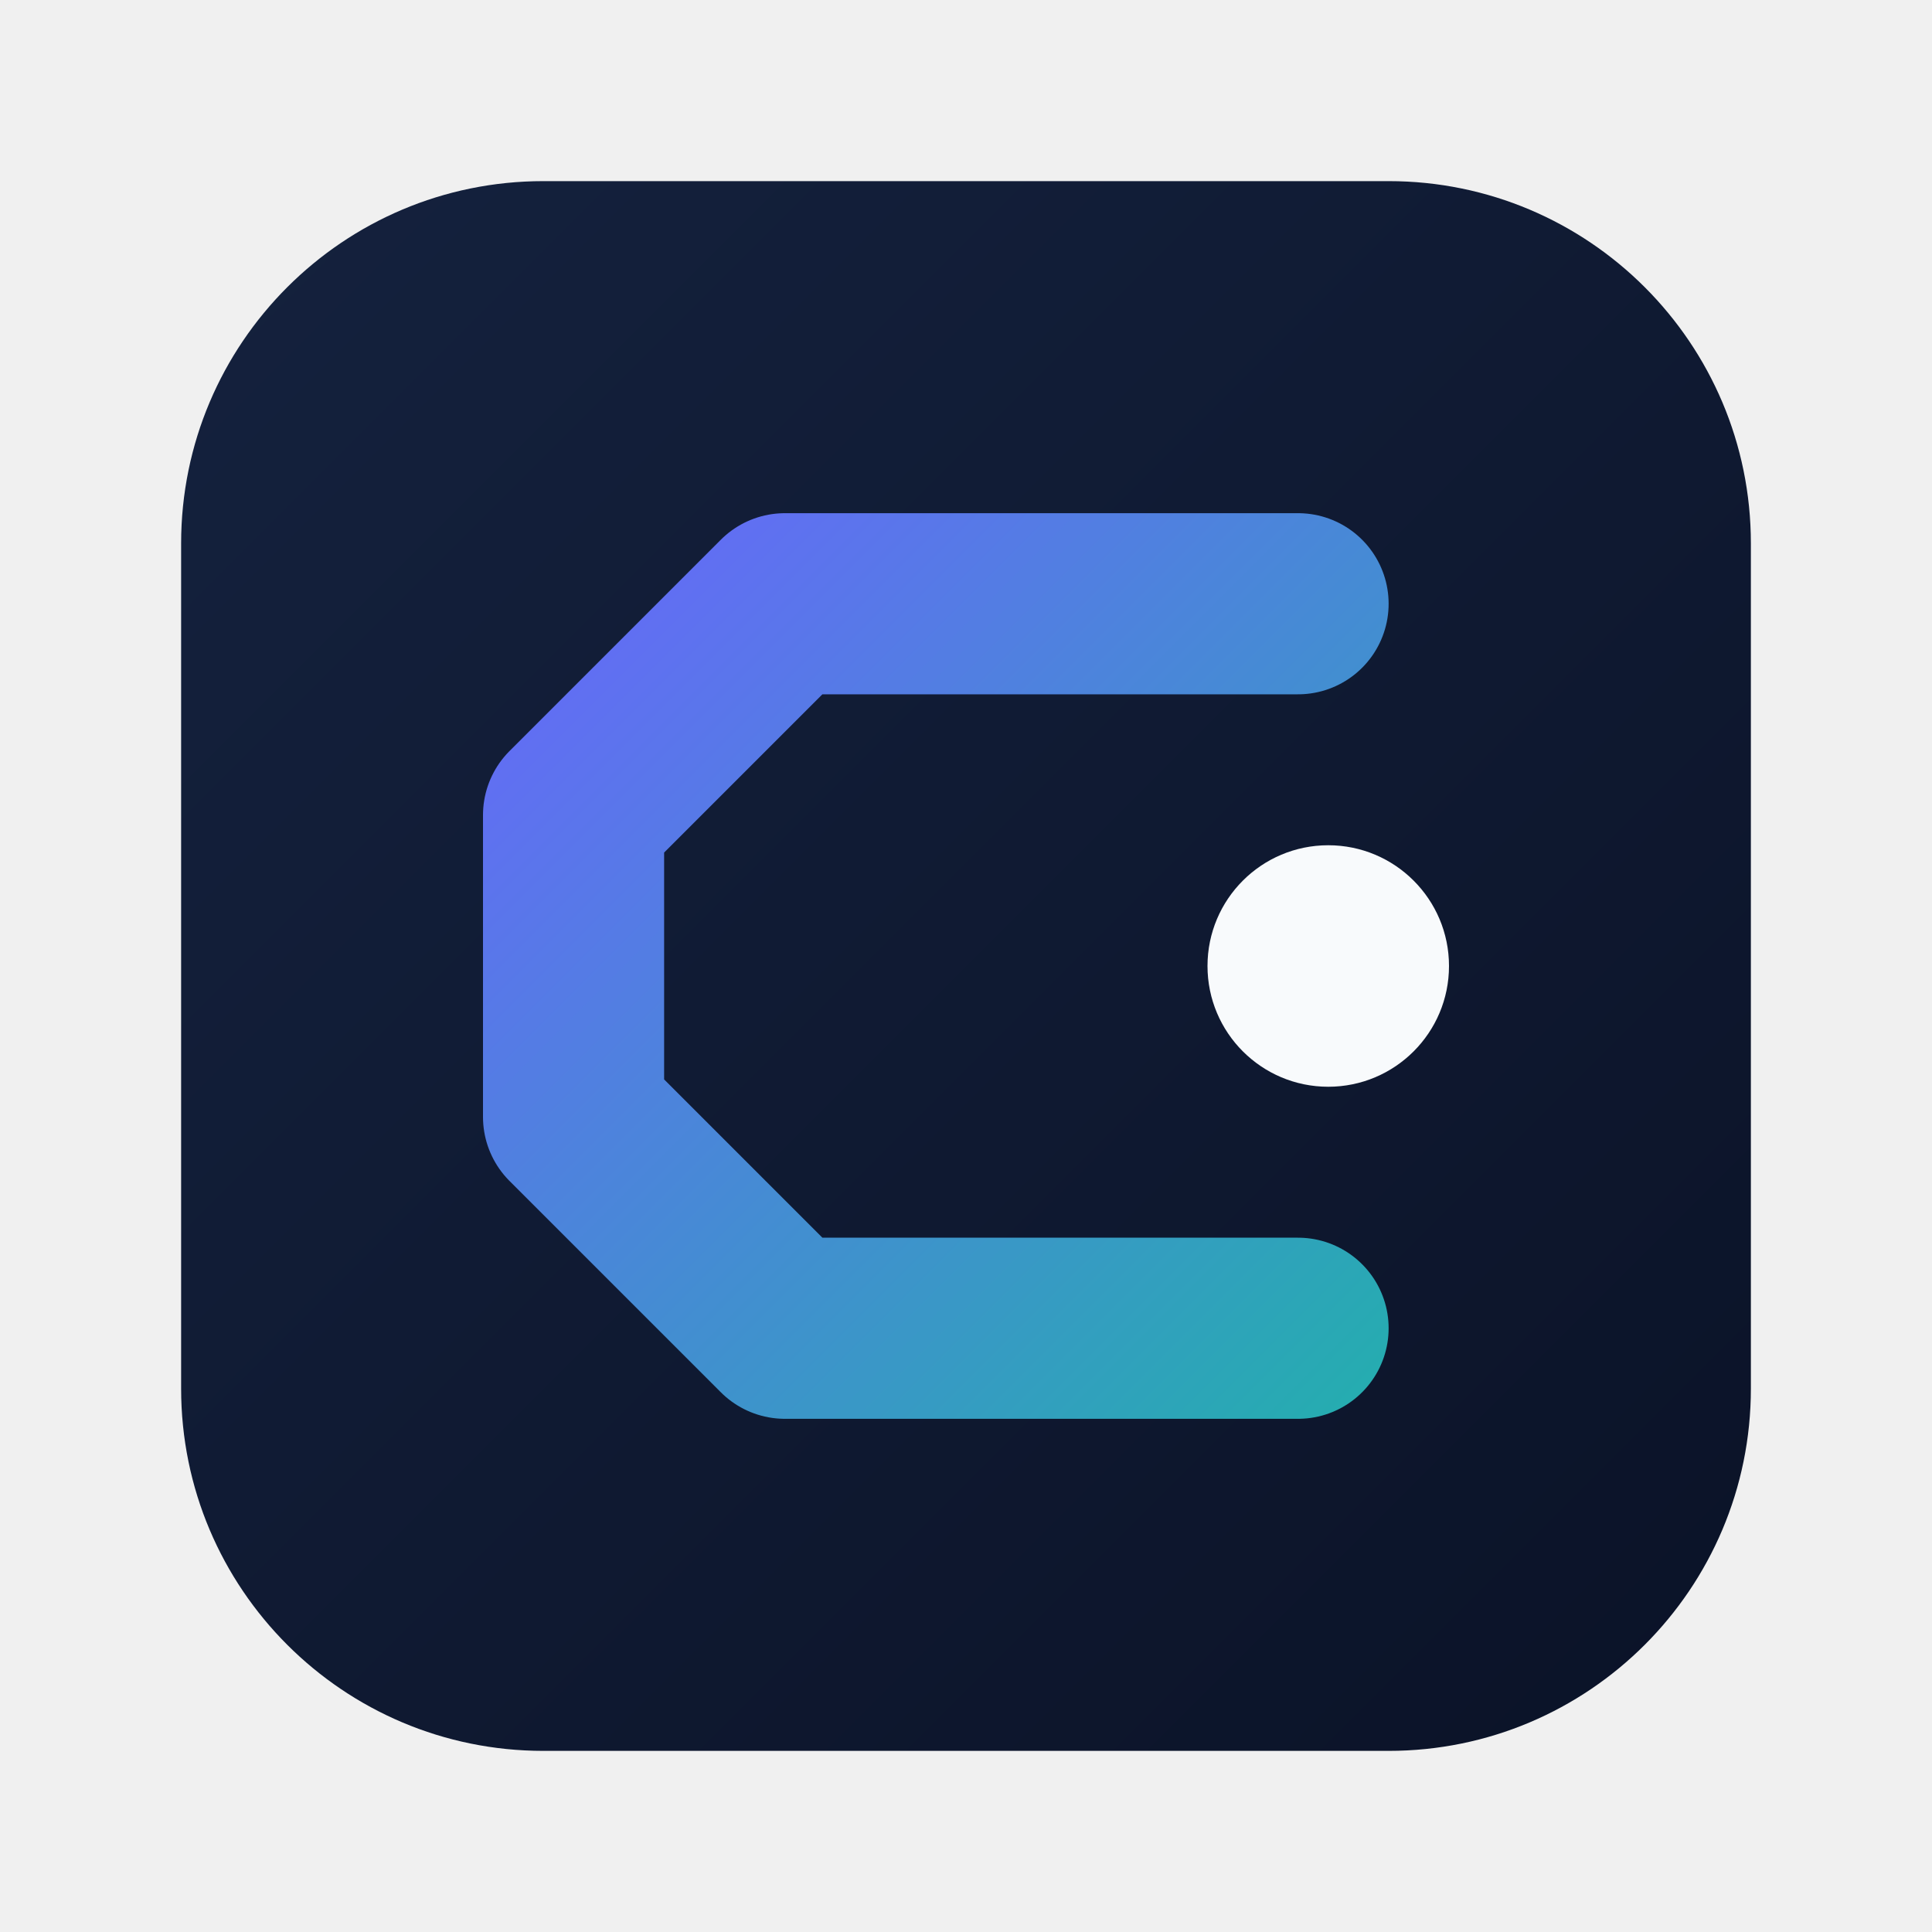
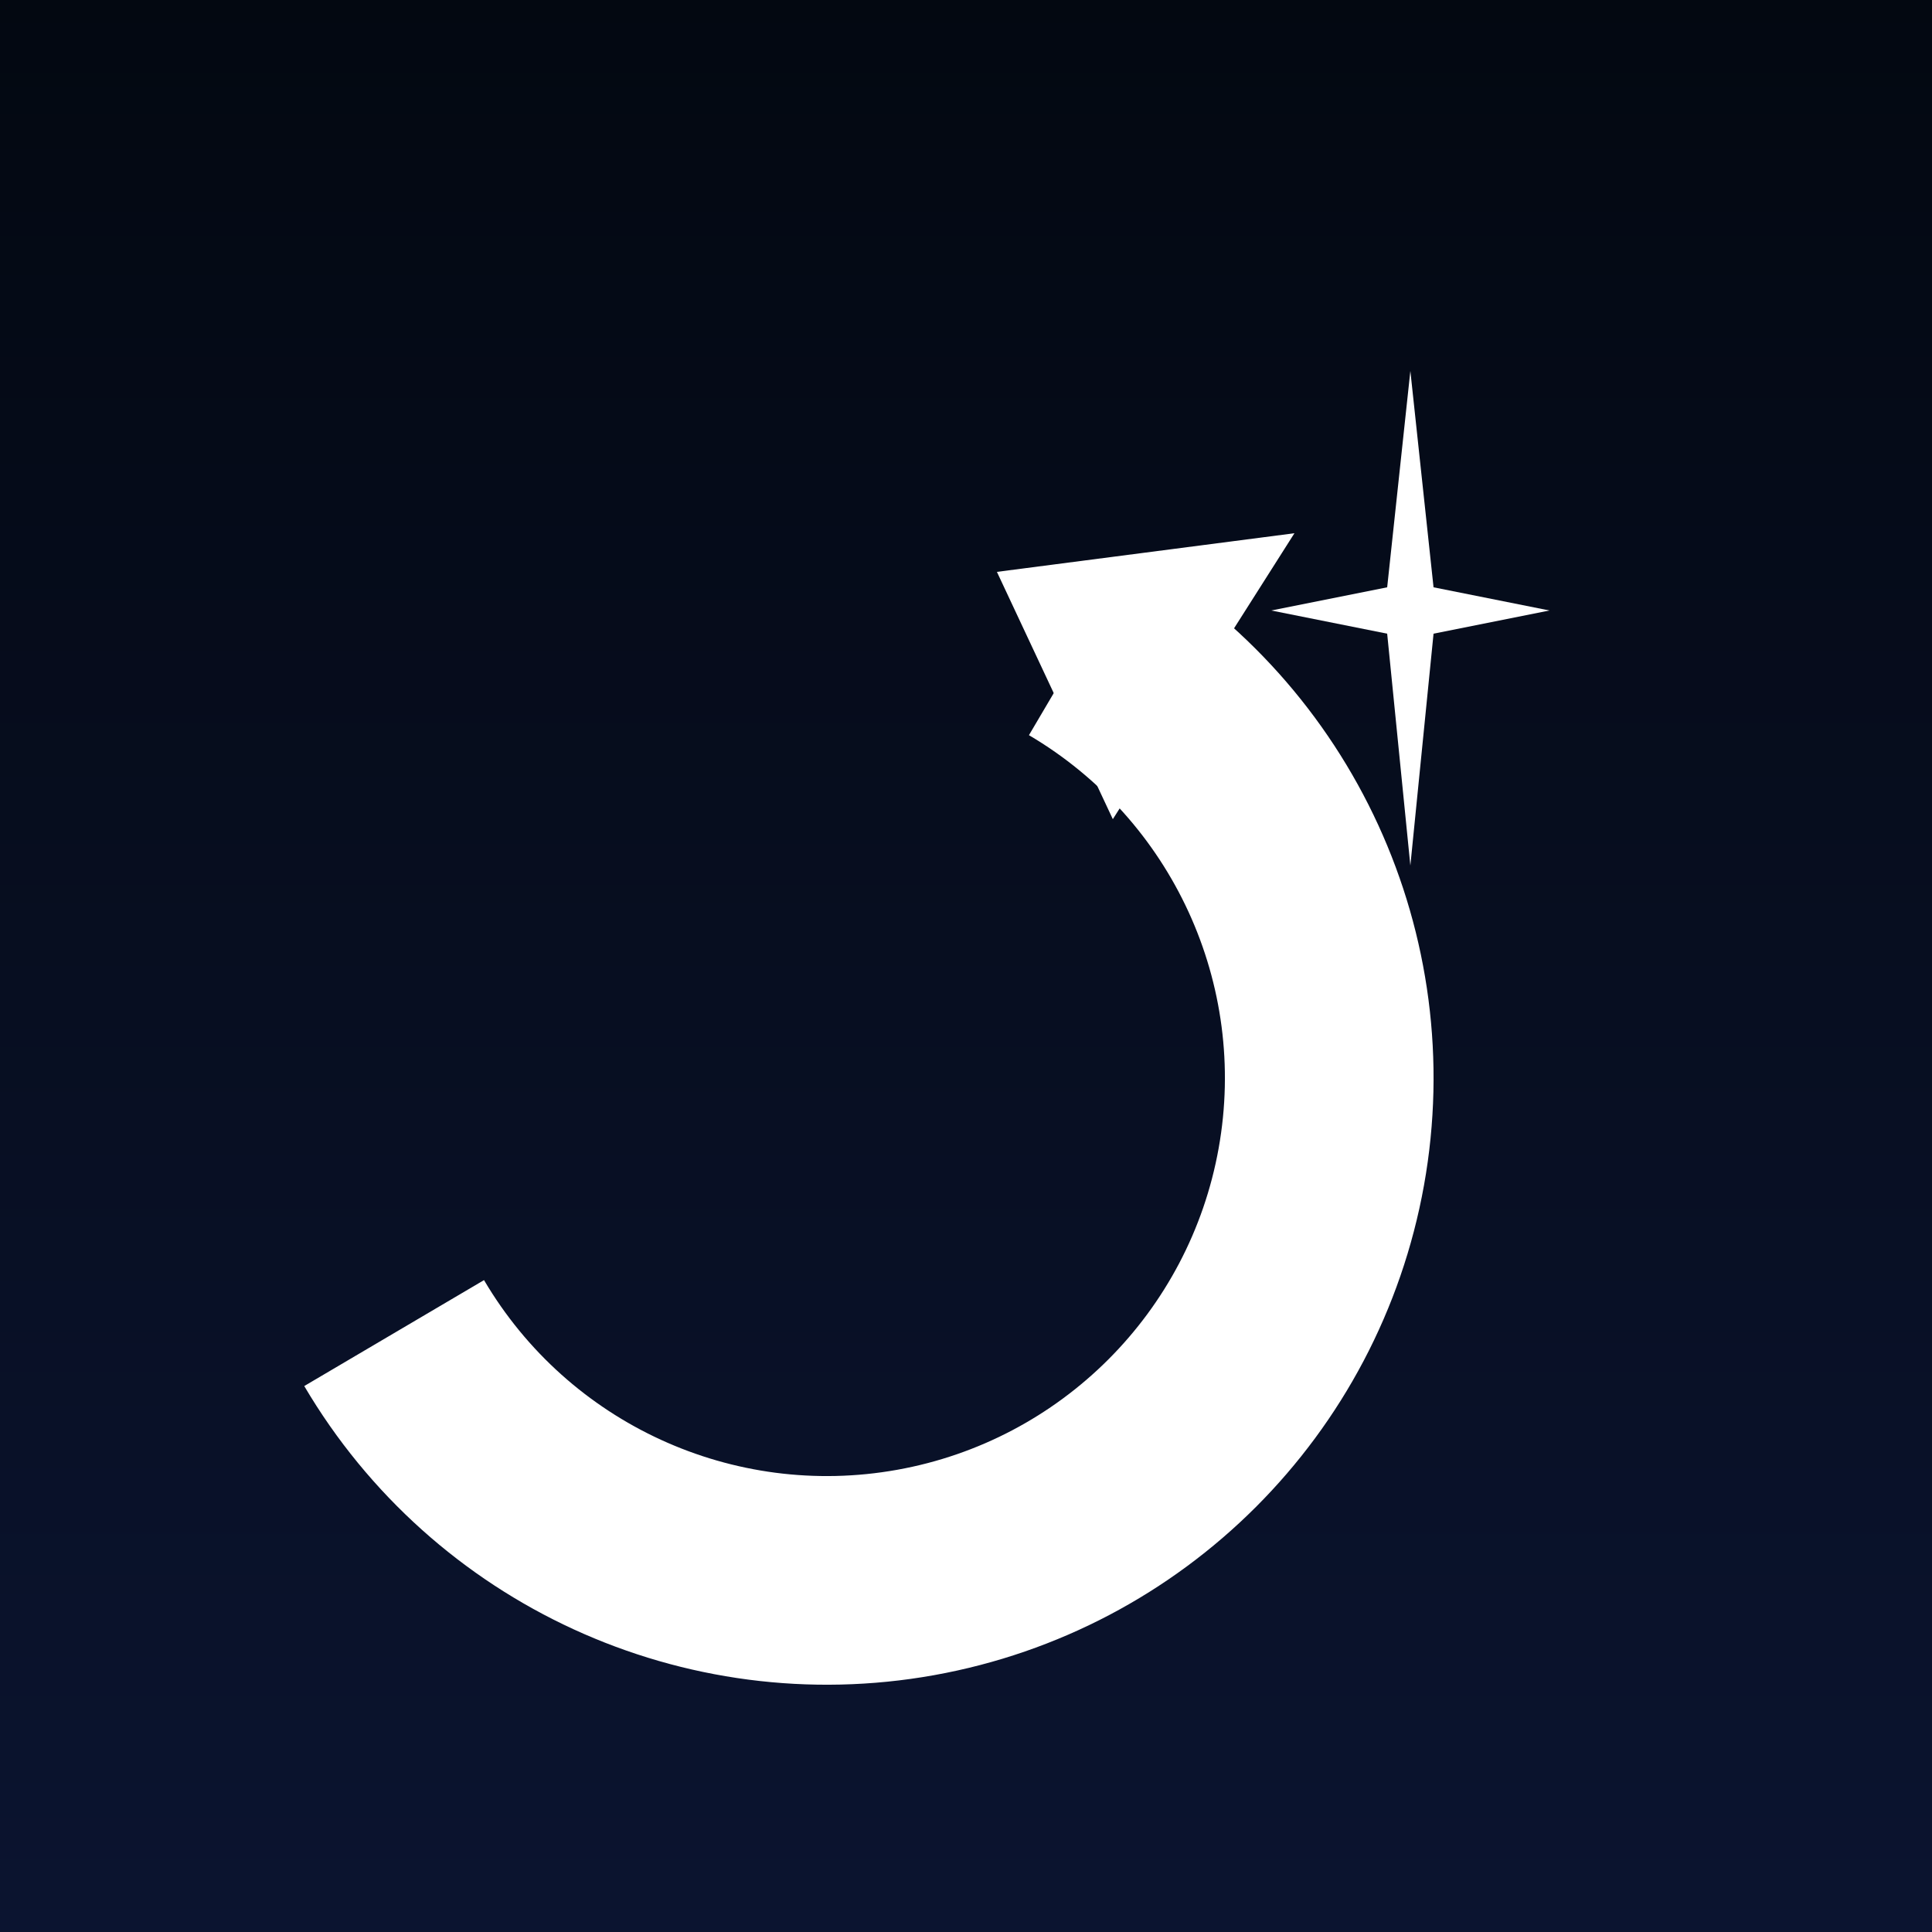
- <svg xmlns="http://www.w3.org/2000/svg" viewBox="0 0 64 64" role="img" aria-label="Codaxia">
+ <svg xmlns="http://www.w3.org/2000/svg" viewBox="0 0 500 500" role="img" aria-label="Dashboard Agents">
  <defs>
-     <linearGradient id="bg" x1="8" y1="8" x2="56" y2="56" gradientUnits="userSpaceOnUse">
-       <stop offset="0" stop-color="#14213d" />
-       <stop offset="1" stop-color="#0b1328" />
-     </linearGradient>
-     <linearGradient id="accent" x1="16" y1="16" x2="48" y2="48" gradientUnits="userSpaceOnUse">
-       <stop offset="0" stop-color="#6c63ff" />
-       <stop offset="1" stop-color="#20b2aa" />
+     <linearGradient id="bg" x1="0" y1="0" x2="0" y2="1">
+       <stop offset="0%" stop-color="#030811" />
+       <stop offset="100%" stop-color="#0b1430" />
    </linearGradient>
  </defs>
-   <rect x="6" y="6" width="52" height="52" rx="12" fill="url(#bg)" />
-   <path d="M43 20H26L19 27V37L26 44H43" fill="none" stroke="url(#accent)" stroke-linecap="round" stroke-linejoin="round" stroke-width="6" />
-   <circle cx="44" cy="32" r="4" fill="#f8fafc" />
+   <rect width="500" height="500" fill="url(#bg)" />
+   <path d="M 102 345 A 130 130 0 1 0 280 167" fill="none" stroke="white" stroke-width="54" stroke-linecap="butt" />
+   <polygon points="258,148  335,138  288,212" fill="white" />
+   <polygon points="       365,96       371,152       401,158       371,164       365,224       359,164       329,158       359,152     " fill="white" />
</svg>
